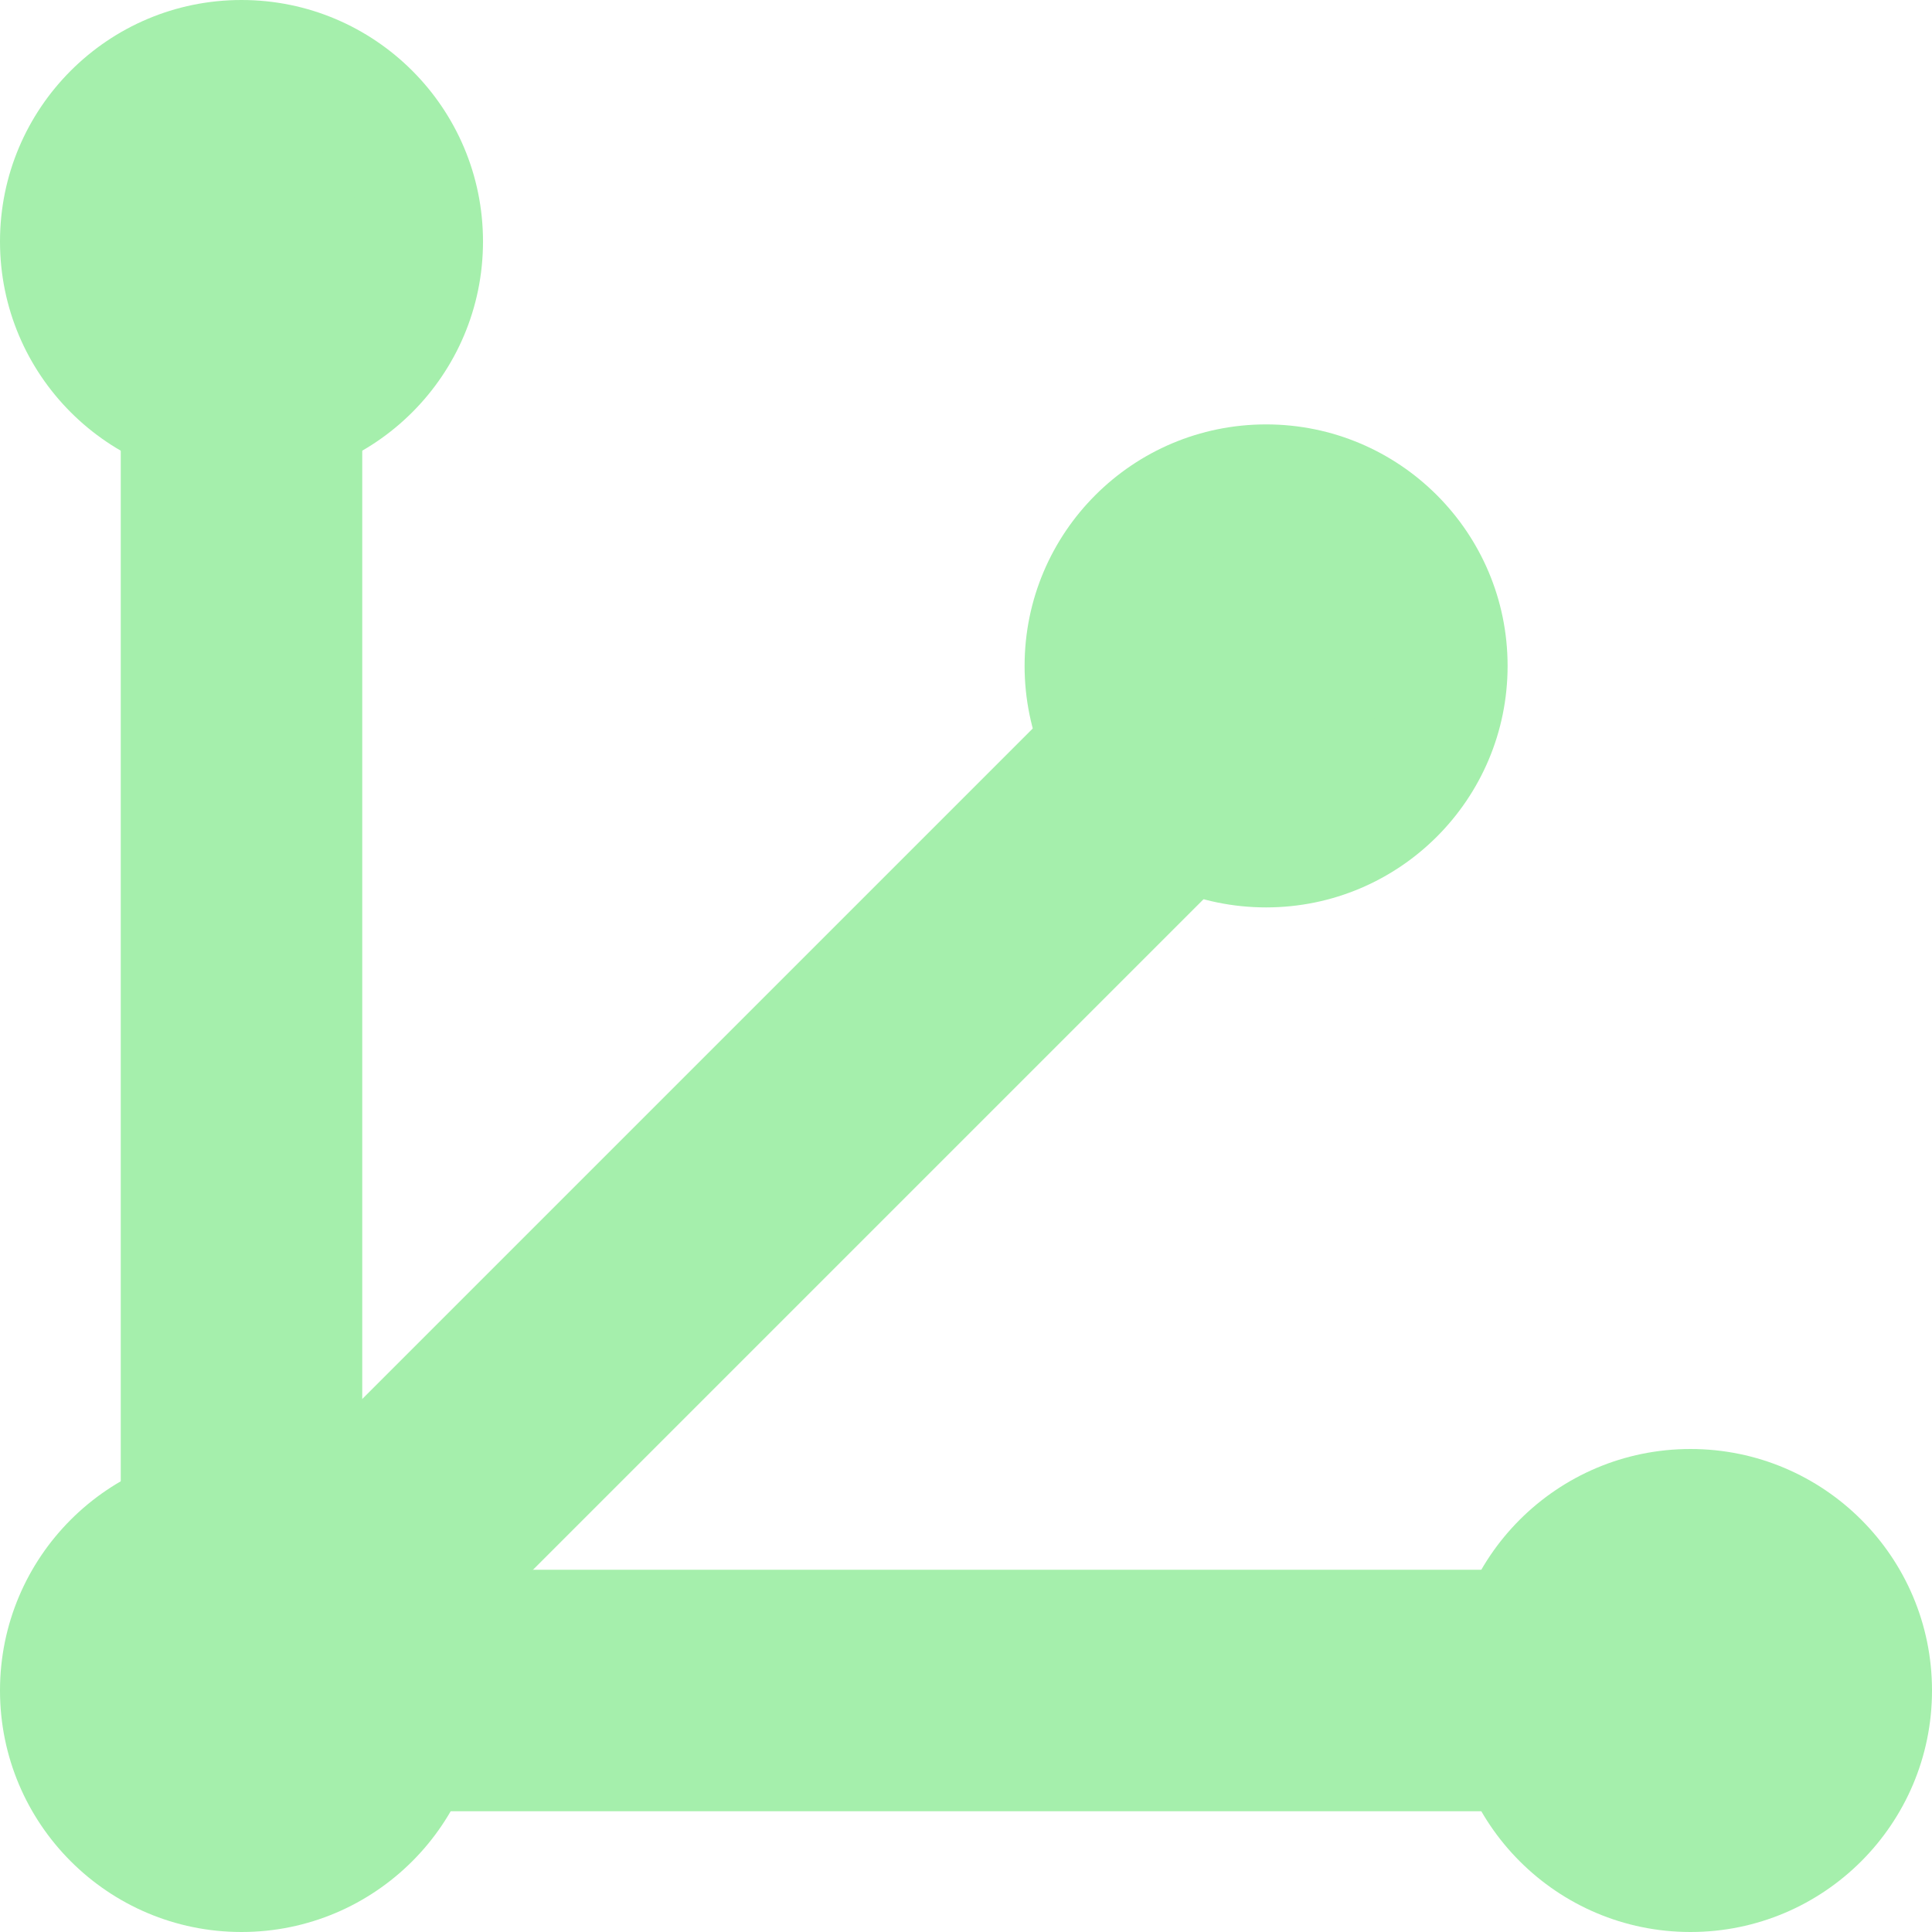
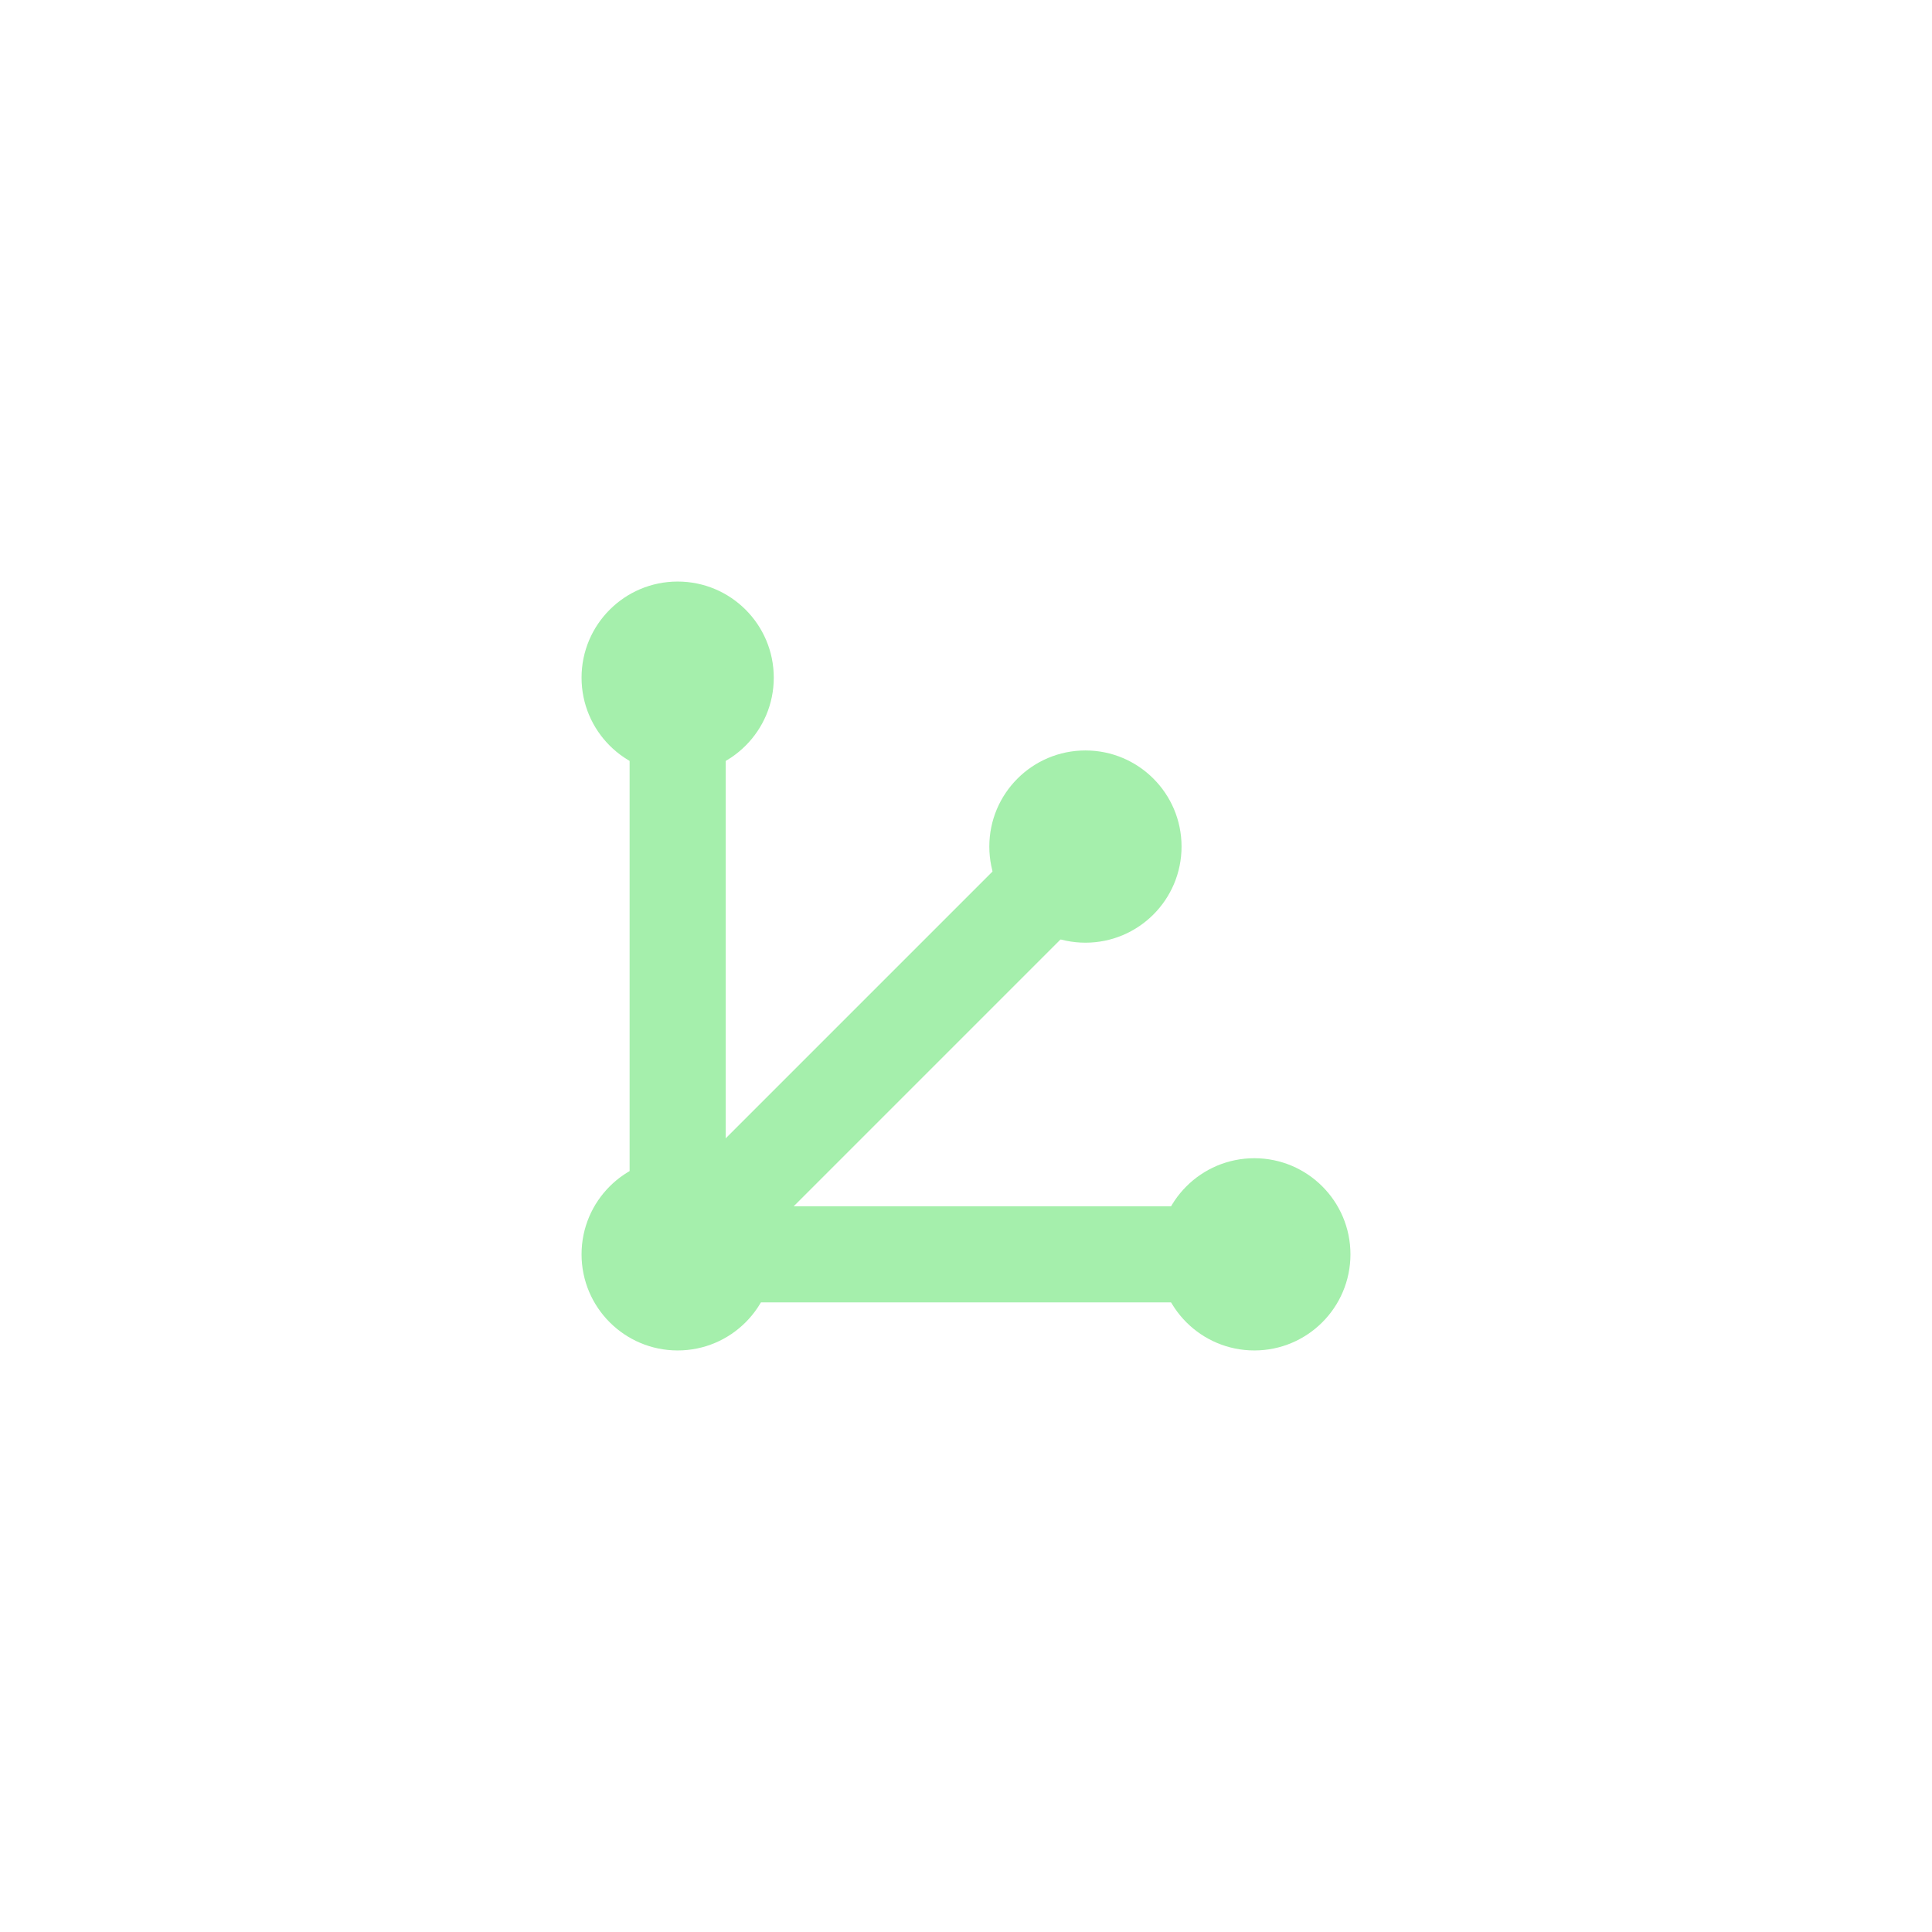
<svg xmlns="http://www.w3.org/2000/svg" width="100mm" height="100mm" viewBox="0 0 100 100" version="1.1" id="svg5">
  <defs id="defs2">
    <marker style="overflow:visible" id="marker1226" refX="0.0" refY="0.0" orient="auto">
      <path transform="scale(0.3) translate(-2.3,0)" d="M 8.719,4.034 L -2.207,0.016 L 8.719,-4.002 C 6.973,-1.63 6.983,1.616 8.719,4.034 z " style="fill-rule:evenodd;fill:context-stroke;stroke-width:0.625;stroke-linejoin:round" id="path1224" />
    </marker>
    <marker style="overflow:visible;" id="marker1216" refX="0.0" refY="0.0" orient="auto">
      <path transform="scale(0.2) rotate(180) translate(6,0)" style="fill-rule:evenodd;fill:context-stroke;stroke:context-stroke;stroke-width:1.0pt;" d="M 0.0,0.0 L 5.0,-5.0 L -12.5,0.0 L 5.0,5.0 L 0.0,0.0 z " id="path1214" />
    </marker>
    <marker style="overflow:visible;" id="Arrow1Send" refX="0.0" refY="0.0" orient="auto">
      <path transform="scale(0.2) rotate(180) translate(6,0)" style="fill-rule:evenodd;fill:context-stroke;stroke:context-stroke;stroke-width:1.0pt;" d="M 0.0,0.0 L 5.0,-5.0 L -12.5,0.0 L 5.0,5.0 L 0.0,0.0 z " id="path901" />
    </marker>
    <marker style="overflow:visible" id="marker1198" refX="0.0" refY="0.0" orient="auto">
      <path transform="scale(0.3) translate(-2.3,0)" d="M 8.719,4.034 L -2.207,0.016 L 8.719,-4.002 C 6.973,-1.63 6.983,1.616 8.719,4.034 z " style="fill-rule:evenodd;fill:context-stroke;stroke-width:0.625;stroke-linejoin:round" id="path916" />
    </marker>
    <marker style="overflow:visible;" id="marker1189" refX="0.0" refY="0.0" orient="auto">
      <path transform="scale(0.3) rotate(180) translate(-2.3,0)" d="M 8.719,4.034 L -2.207,0.016 L 8.719,-4.002 C 6.973,-1.63 6.983,1.616 8.719,4.034 z " style="fill-rule:evenodd;fill:context-stroke;stroke-width:0.625;stroke-linejoin:round;" id="path919" />
    </marker>
    <marker style="overflow:visible" id="marker1180" refX="0.0" refY="0.0" orient="auto">
      <path transform="scale(0.2)" style="fill-rule:evenodd;fill:context-stroke;stroke:context-stroke;stroke-width:1.0pt" d="M 5.77,0.0 L -2.88,5.0 L -2.88,-5.0 L 5.77,0.0 z " id="path1178" />
    </marker>
    <marker style="overflow:visible" id="EmptyTriangleInS" refX="0.0" refY="0.0" orient="auto">
      <path transform="scale(-0.2) translate(-3.0,0)" style="fill-rule:evenodd;fill:context-fill;stroke:context-stroke;stroke-width:1.0pt" d="M 5.77,0.0 L -2.88,5.0 L -2.88,-5.0 L 5.77,0.0 z " id="path1043" />
    </marker>
    <marker style="overflow:visible" id="EmptyTriangleOutM" refX="0.0" refY="0.0" orient="auto">
      <path transform="scale(0.4) translate(-4.5,0)" style="fill-rule:evenodd;fill:context-fill;stroke:context-stroke;stroke-width:1.0pt" d="M 5.77,0.0 L -2.88,5.0 L -2.88,-5.0 L 5.77,0.0 z " id="path1049" />
    </marker>
    <marker style="overflow:visible" id="Scissors" refX="0.0" refY="0.0" orient="auto">
      <path style="fill:context-stroke;" d="M 9.09,-3.606 C 8.12,-4.777 6.37,-4.736 5.062,-4.233 L -3.15,-1.155 C -5.538,-2.462 -7.898,-2.087 -7.898,-2.724 C -7.898,-3.221 -7.442,-3.112 -7.51,-4.407 C -7.576,-5.65 -8.874,-6.57 -10.1,-6.488 C -11.328,-6.496 -12.6,-5.555 -12.611,-4.258 C -12.702,-2.952 -11.604,-1.739 -10.304,-1.653 C -8.782,-1.427 -6.086,-2.349 -4.821,-0.082 C -5.763,1.656 -7.435,1.661 -8.947,1.574 C -10.201,1.501 -11.709,1.861 -12.307,3.095 C -12.886,4.277 -12.318,5.959 -10.99,6.321 C -9.65,6.813 -7.81,6.191 -7.491,4.65 C -7.245,3.462 -8.086,2.904 -7.764,2.473 C -7.52,2.148 -5.973,2.336 -3.216,1.098 L 5.676,4.233 C 6.8,4.547 8.173,4.536 9.168,3.431 L -0.052,-0.054 L 9.09,-3.606 z M -9.218,-5.507 C -7.923,-4.784 -8.029,-2.823 -9.374,-2.443 C -10.591,-2.02 -12.145,-3.202 -11.758,-4.521 C -11.53,-5.603 -10.104,-6.001 -9.218,-5.507 z M -9.162,2.511 C -7.811,3.01 -8.04,5.295 -9.414,5.602 C -10.325,5.919 -11.627,5.464 -11.72,4.39 C -11.897,3.085 -10.363,1.906 -9.162,2.511 z " id="schere" />
    </marker>
    <marker style="overflow:visible" id="TriangleOutS" refX="0.0" refY="0.0" orient="auto">
      <path transform="scale(0.2)" style="fill-rule:evenodd;fill:context-stroke;stroke:context-stroke;stroke-width:1.0pt" d="M 5.77,0.0 L -2.88,5.0 L -2.88,-5.0 L 5.77,0.0 z " id="path1034" />
    </marker>
    <marker style="overflow:visible" id="Arrow2Sstart" refX="0.0" refY="0.0" orient="auto">
      <path transform="scale(0.3) translate(-2.3,0)" d="M 8.719,4.034 L -2.207,0.016 L 8.719,-4.002 C 6.973,-1.63 6.983,1.616 8.719,4.034 z " style="fill-rule:evenodd;fill:context-stroke;stroke-width:0.625;stroke-linejoin:round" id="path5281" />
    </marker>
    <marker style="overflow:visible" id="marker8294" refX="0.0" refY="0.0" orient="auto">
      <path transform="scale(-0.2)" style="fill-rule:evenodd;fill:context-stroke;stroke:context-stroke;stroke-width:1.0pt" d="M 5.77,0.0 L -2.88,5.0 L -2.88,-5.0 L 5.77,0.0 z " id="path8292" />
    </marker>
    <marker style="overflow:visible" id="marker8202" refX="0.0" refY="0.0" orient="auto">
      <path transform="scale(-0.2)" style="fill-rule:evenodd;fill:context-stroke;stroke:context-stroke;stroke-width:1.0pt" d="M 5.77,0.0 L -2.88,5.0 L -2.88,-5.0 L 5.77,0.0 z " id="path8200" />
    </marker>
    <marker style="overflow:visible;" id="Arrow2Send" refX="0.0" refY="0.0" orient="auto">
      <path transform="scale(0.3) rotate(180) translate(-2.3,0)" d="M 8.719,4.034 L -2.207,0.016 L 8.719,-4.002 C 6.973,-1.63 6.983,1.616 8.719,4.034 z " style="fill-rule:evenodd;fill:context-stroke;stroke-width:0.625;stroke-linejoin:round;" id="path5284" />
    </marker>
    <marker style="overflow:visible" id="TriangleInS" refX="0.0" refY="0.0" orient="auto">
      <path transform="scale(-0.2)" style="fill-rule:evenodd;fill:context-stroke;stroke:context-stroke;stroke-width:1.0pt" d="M 5.77,0.0 L -2.88,5.0 L -2.88,-5.0 L 5.77,0.0 z " id="path5390" />
    </marker>
    <marker style="overflow:visible" id="Arrow2Lstart" refX="0.0" refY="0.0" orient="auto">
      <path transform="scale(1.1) translate(1,0)" d="M 8.719,4.034 L -2.207,0.016 L 8.719,-4.002 C 6.973,-1.63 6.983,1.616 8.719,4.034 z " style="fill-rule:evenodd;fill:context-stroke;stroke-width:0.625;stroke-linejoin:round" id="path5269" />
    </marker>
    <marker style="overflow:visible;" id="Arrow2Lend" refX="0.0" refY="0.0" orient="auto">
      <path transform="scale(1.1) rotate(180) translate(1,0)" d="M 8.719,4.034 L -2.207,0.016 L 8.719,-4.002 C 6.973,-1.63 6.983,1.616 8.719,4.034 z " style="fill-rule:evenodd;fill:context-stroke;stroke-width:0.625;stroke-linejoin:round;" id="path5272" />
    </marker>
  </defs>
-   <g id="layer1">
+   <g id="layer1" style="display:none">
    <circle style="fill:#a5efac;fill-opacity:1;stroke:none;stroke-width:78.125;stroke-linecap:round;stroke-linejoin:round;stroke-miterlimit:4;stroke-dasharray:none;stroke-dashoffset:0;stroke-opacity:1;paint-order:normal" id="path5891" cx="12.5" cy="12.5" r="12.5" />
    <circle style="fill:#a5efac;fill-opacity:1;stroke:none;stroke-width:78.125;stroke-linecap:round;stroke-linejoin:round;stroke-miterlimit:4;stroke-dasharray:none;stroke-dashoffset:0;stroke-opacity:1;paint-order:normal" id="path5891-1" cx="65.533" cy="34.467" r="12.5" />
    <circle style="fill:#a5efac;fill-opacity:1;stroke:none;stroke-width:78.125;stroke-linecap:round;stroke-linejoin:round;stroke-miterlimit:4;stroke-dasharray:none;stroke-dashoffset:0;stroke-opacity:1;paint-order:normal" id="path5891-2" cx="12.5" cy="87.5" r="12.5" />
    <circle style="fill:#a5efac;fill-opacity:1;stroke:none;stroke-width:78.125;stroke-linecap:round;stroke-linejoin:round;stroke-miterlimit:4;stroke-dasharray:none;stroke-dashoffset:0;stroke-opacity:1;paint-order:normal" id="path5891-29" cx="87.5" cy="87.5" r="12.5" />
    <path style="fill:none;stroke:#a5efac;stroke-width:12.5;stroke-linecap:round;stroke-linejoin:round;stroke-miterlimit:4;stroke-dasharray:none;stroke-opacity:1" d="M 12.5,87.5 H 87.5" id="path6313" />
    <path style="fill:none;stroke:#a5efac;stroke-width:12.5;stroke-linecap:round;stroke-linejoin:round;stroke-miterlimit:4;stroke-dasharray:none;stroke-opacity:1" d="M 12.5,87.5 V 12.5" id="path6512" />
    <path style="fill:none;stroke:#a5efac;stroke-width:12.5;stroke-linecap:round;stroke-linejoin:round;stroke-miterlimit:4;stroke-dasharray:none;stroke-opacity:1" d="M 12.5,87.5 65.533,34.467" id="path6512-6" />
  </g>
+   <g id="layer2" style="display:inline">
+     <g id="g1025" transform="matrix(0.3979796,0,0,0.3979796,30.10102,30.10102)">
+       <circle style="fill:#a5efac;fill-opacity:1;stroke:none;stroke-width:78.125;stroke-linecap:round;stroke-linejoin:round;stroke-miterlimit:4;stroke-dasharray:none;stroke-dashoffset:0;stroke-opacity:1;paint-order:normal" id="path5891-21" cx="12.5" cy="12.5" r="12.5" />
+       <circle style="fill:#a5efac;fill-opacity:1;stroke:none;stroke-width:78.125;stroke-linecap:round;stroke-linejoin:round;stroke-miterlimit:4;stroke-dasharray:none;stroke-dashoffset:0;stroke-opacity:1;paint-order:normal" id="path5891-1-4" cx="65.533" cy="34.467" r="12.5" />
+       <circle style="fill:#a5efac;fill-opacity:1;stroke:none;stroke-width:78.125;stroke-linecap:round;stroke-linejoin:round;stroke-miterlimit:4;stroke-dasharray:none;stroke-dashoffset:0;stroke-opacity:1;paint-order:normal" id="path5891-2-3" cx="12.5" cy="87.5" r="12.5" />
+       <circle style="fill:#a5efac;fill-opacity:1;stroke:none;stroke-width:78.125;stroke-linecap:round;stroke-linejoin:round;stroke-miterlimit:4;stroke-dasharray:none;stroke-dashoffset:0;stroke-opacity:1;paint-order:normal" id="path5891-29-2" cx="87.5" cy="87.5" r="12.5" />
+       <path style="fill:none;stroke:#a5efac;stroke-width:12.5;stroke-linecap:round;stroke-linejoin:round;stroke-miterlimit:4;stroke-dasharray:none;stroke-opacity:1" d="M 12.5,87.5 H 87.5" id="path6313-7" />
+       <path style="fill:none;stroke:#a5efac;stroke-width:12.5;stroke-linecap:round;stroke-linejoin:round;stroke-miterlimit:4;stroke-dasharray:none;stroke-opacity:1" d="M 12.5,87.5 V 12.5" id="path6512-4" />
+       <path style="fill:none;stroke:#a5efac;stroke-width:12.5;stroke-linecap:round;stroke-linejoin:round;stroke-miterlimit:4;stroke-dasharray:none;stroke-opacity:1" d="M 12.5,87.5 65.533,34.467" id="path6512-6-6" />
+     </g>
+   </g>
+   <g id="g1043" style="display:none">
+     <rect style="fill:#262c3b;fill-opacity:1;fill-rule:evenodd;stroke:none;stroke-width:0.265" id="rect1147" width="100" height="100" x="0" y="0" />
+   </g>
</svg>
